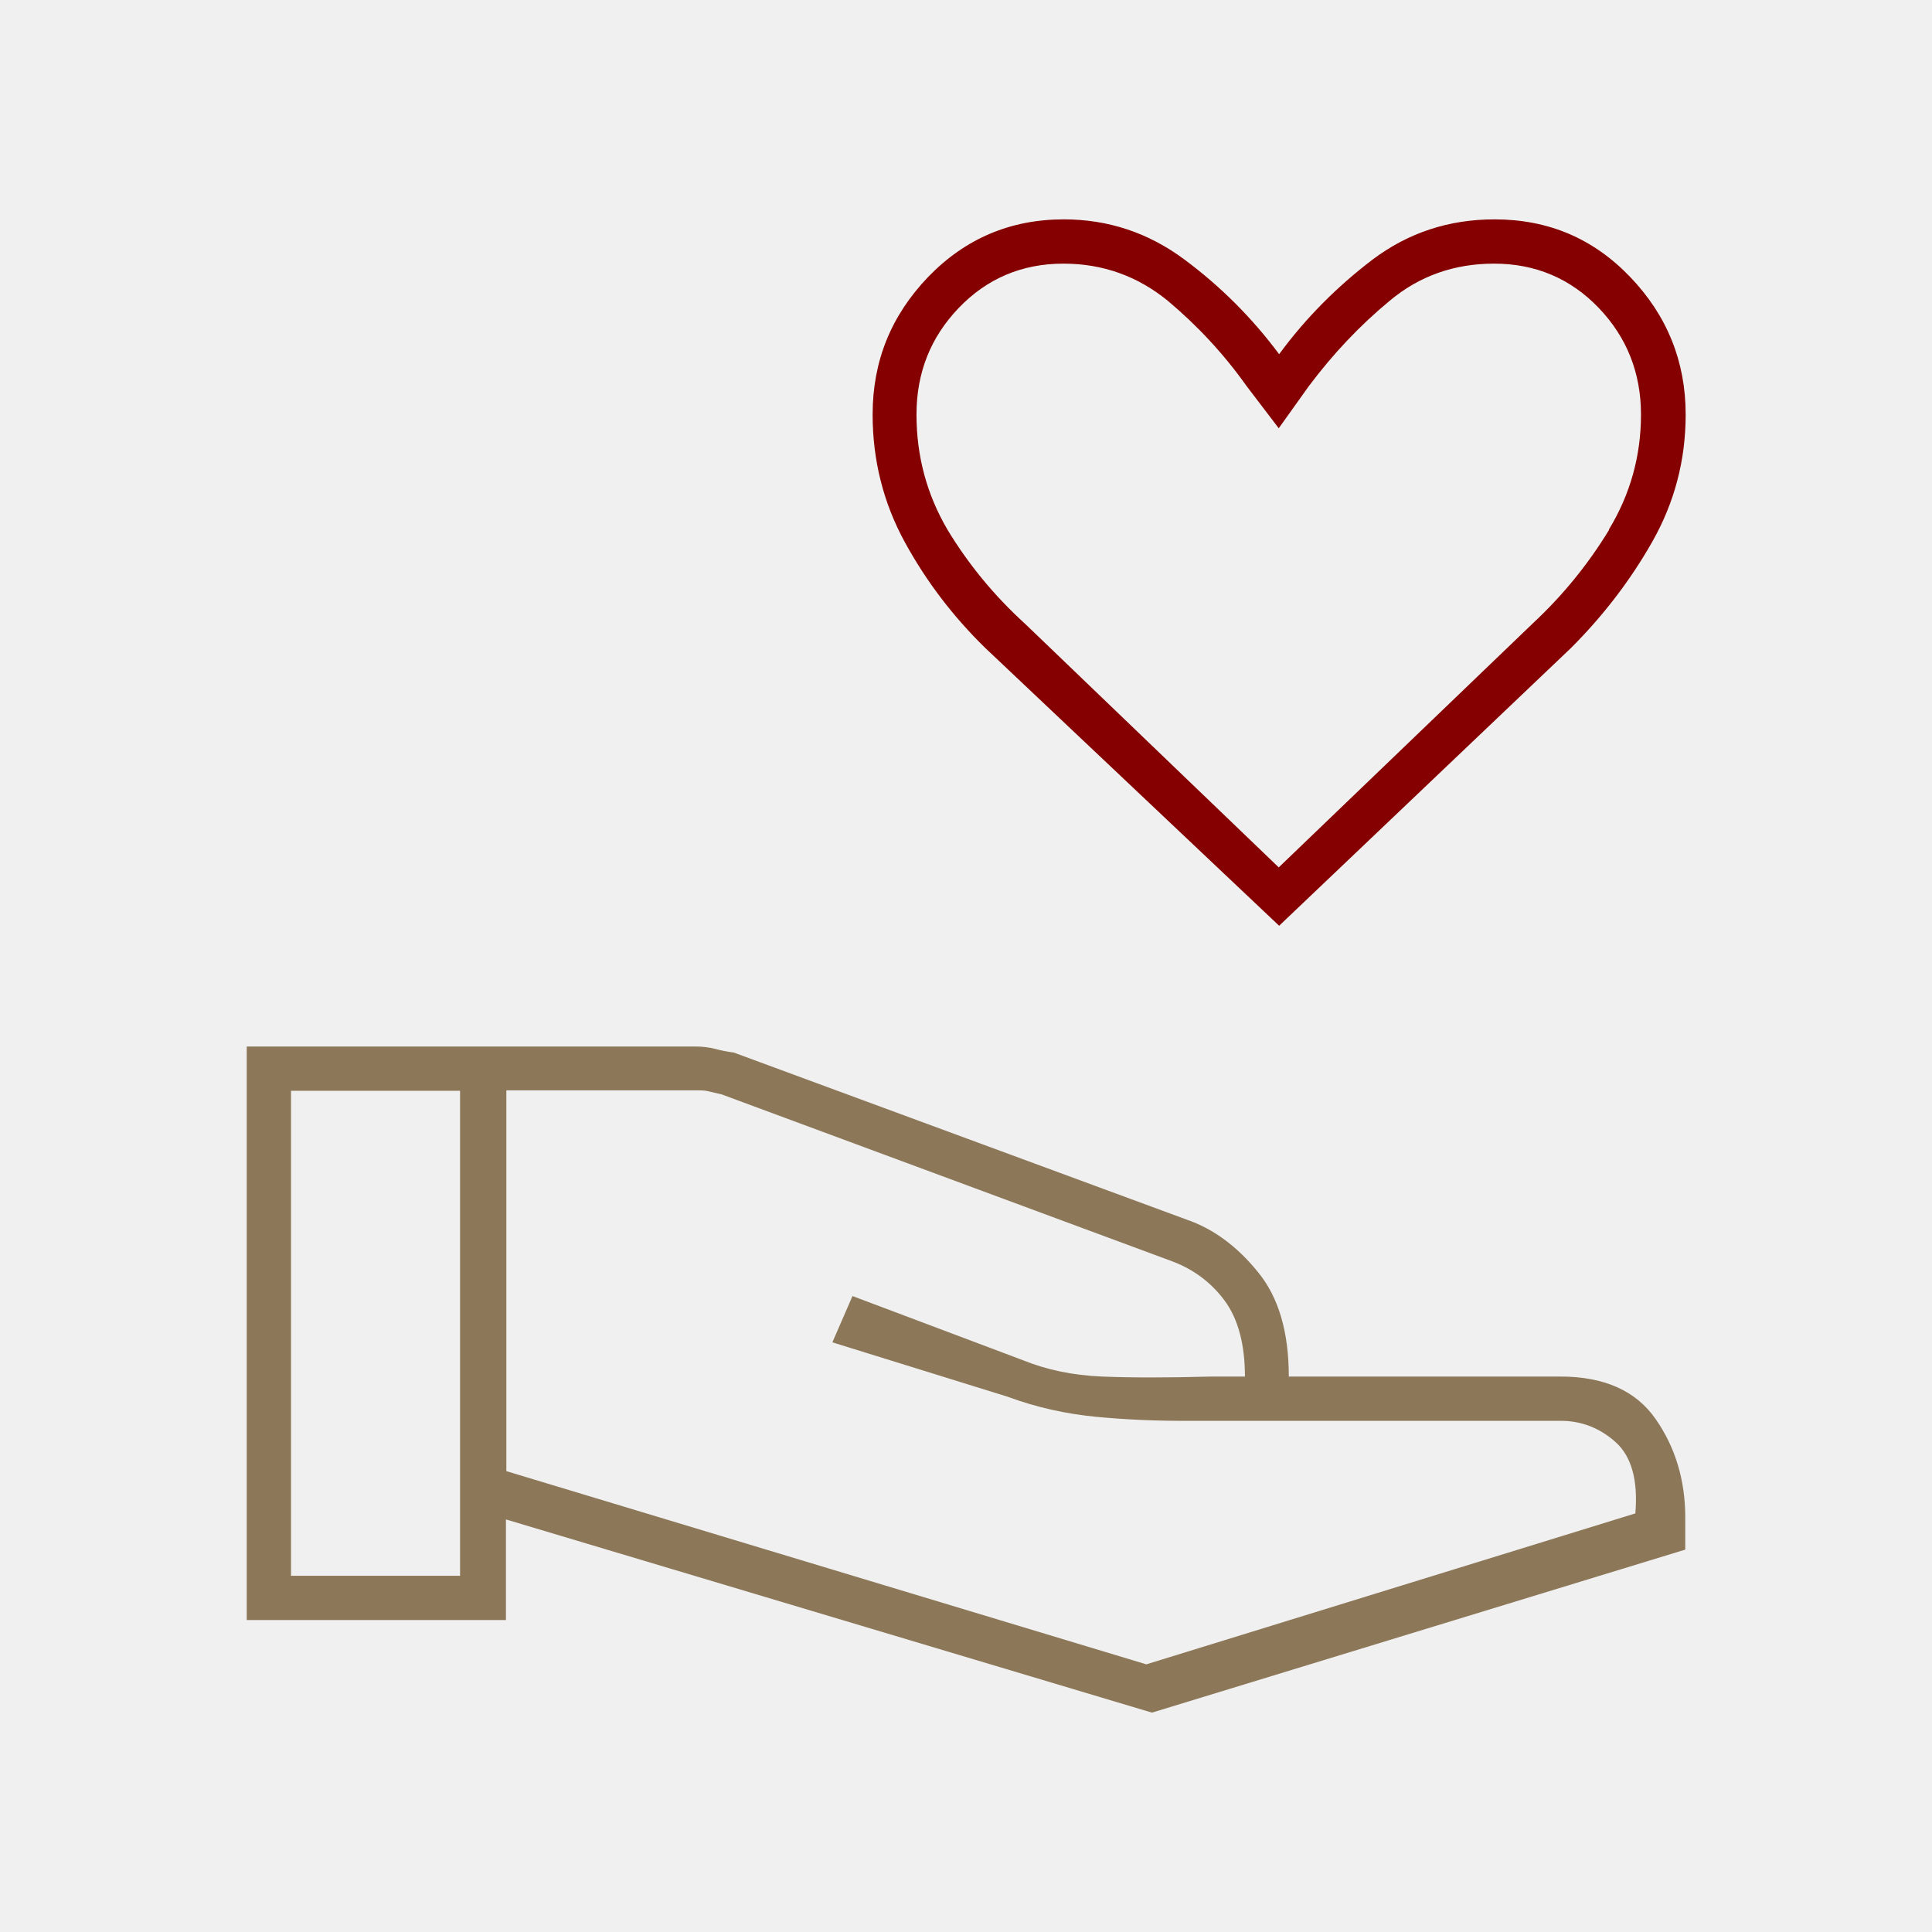
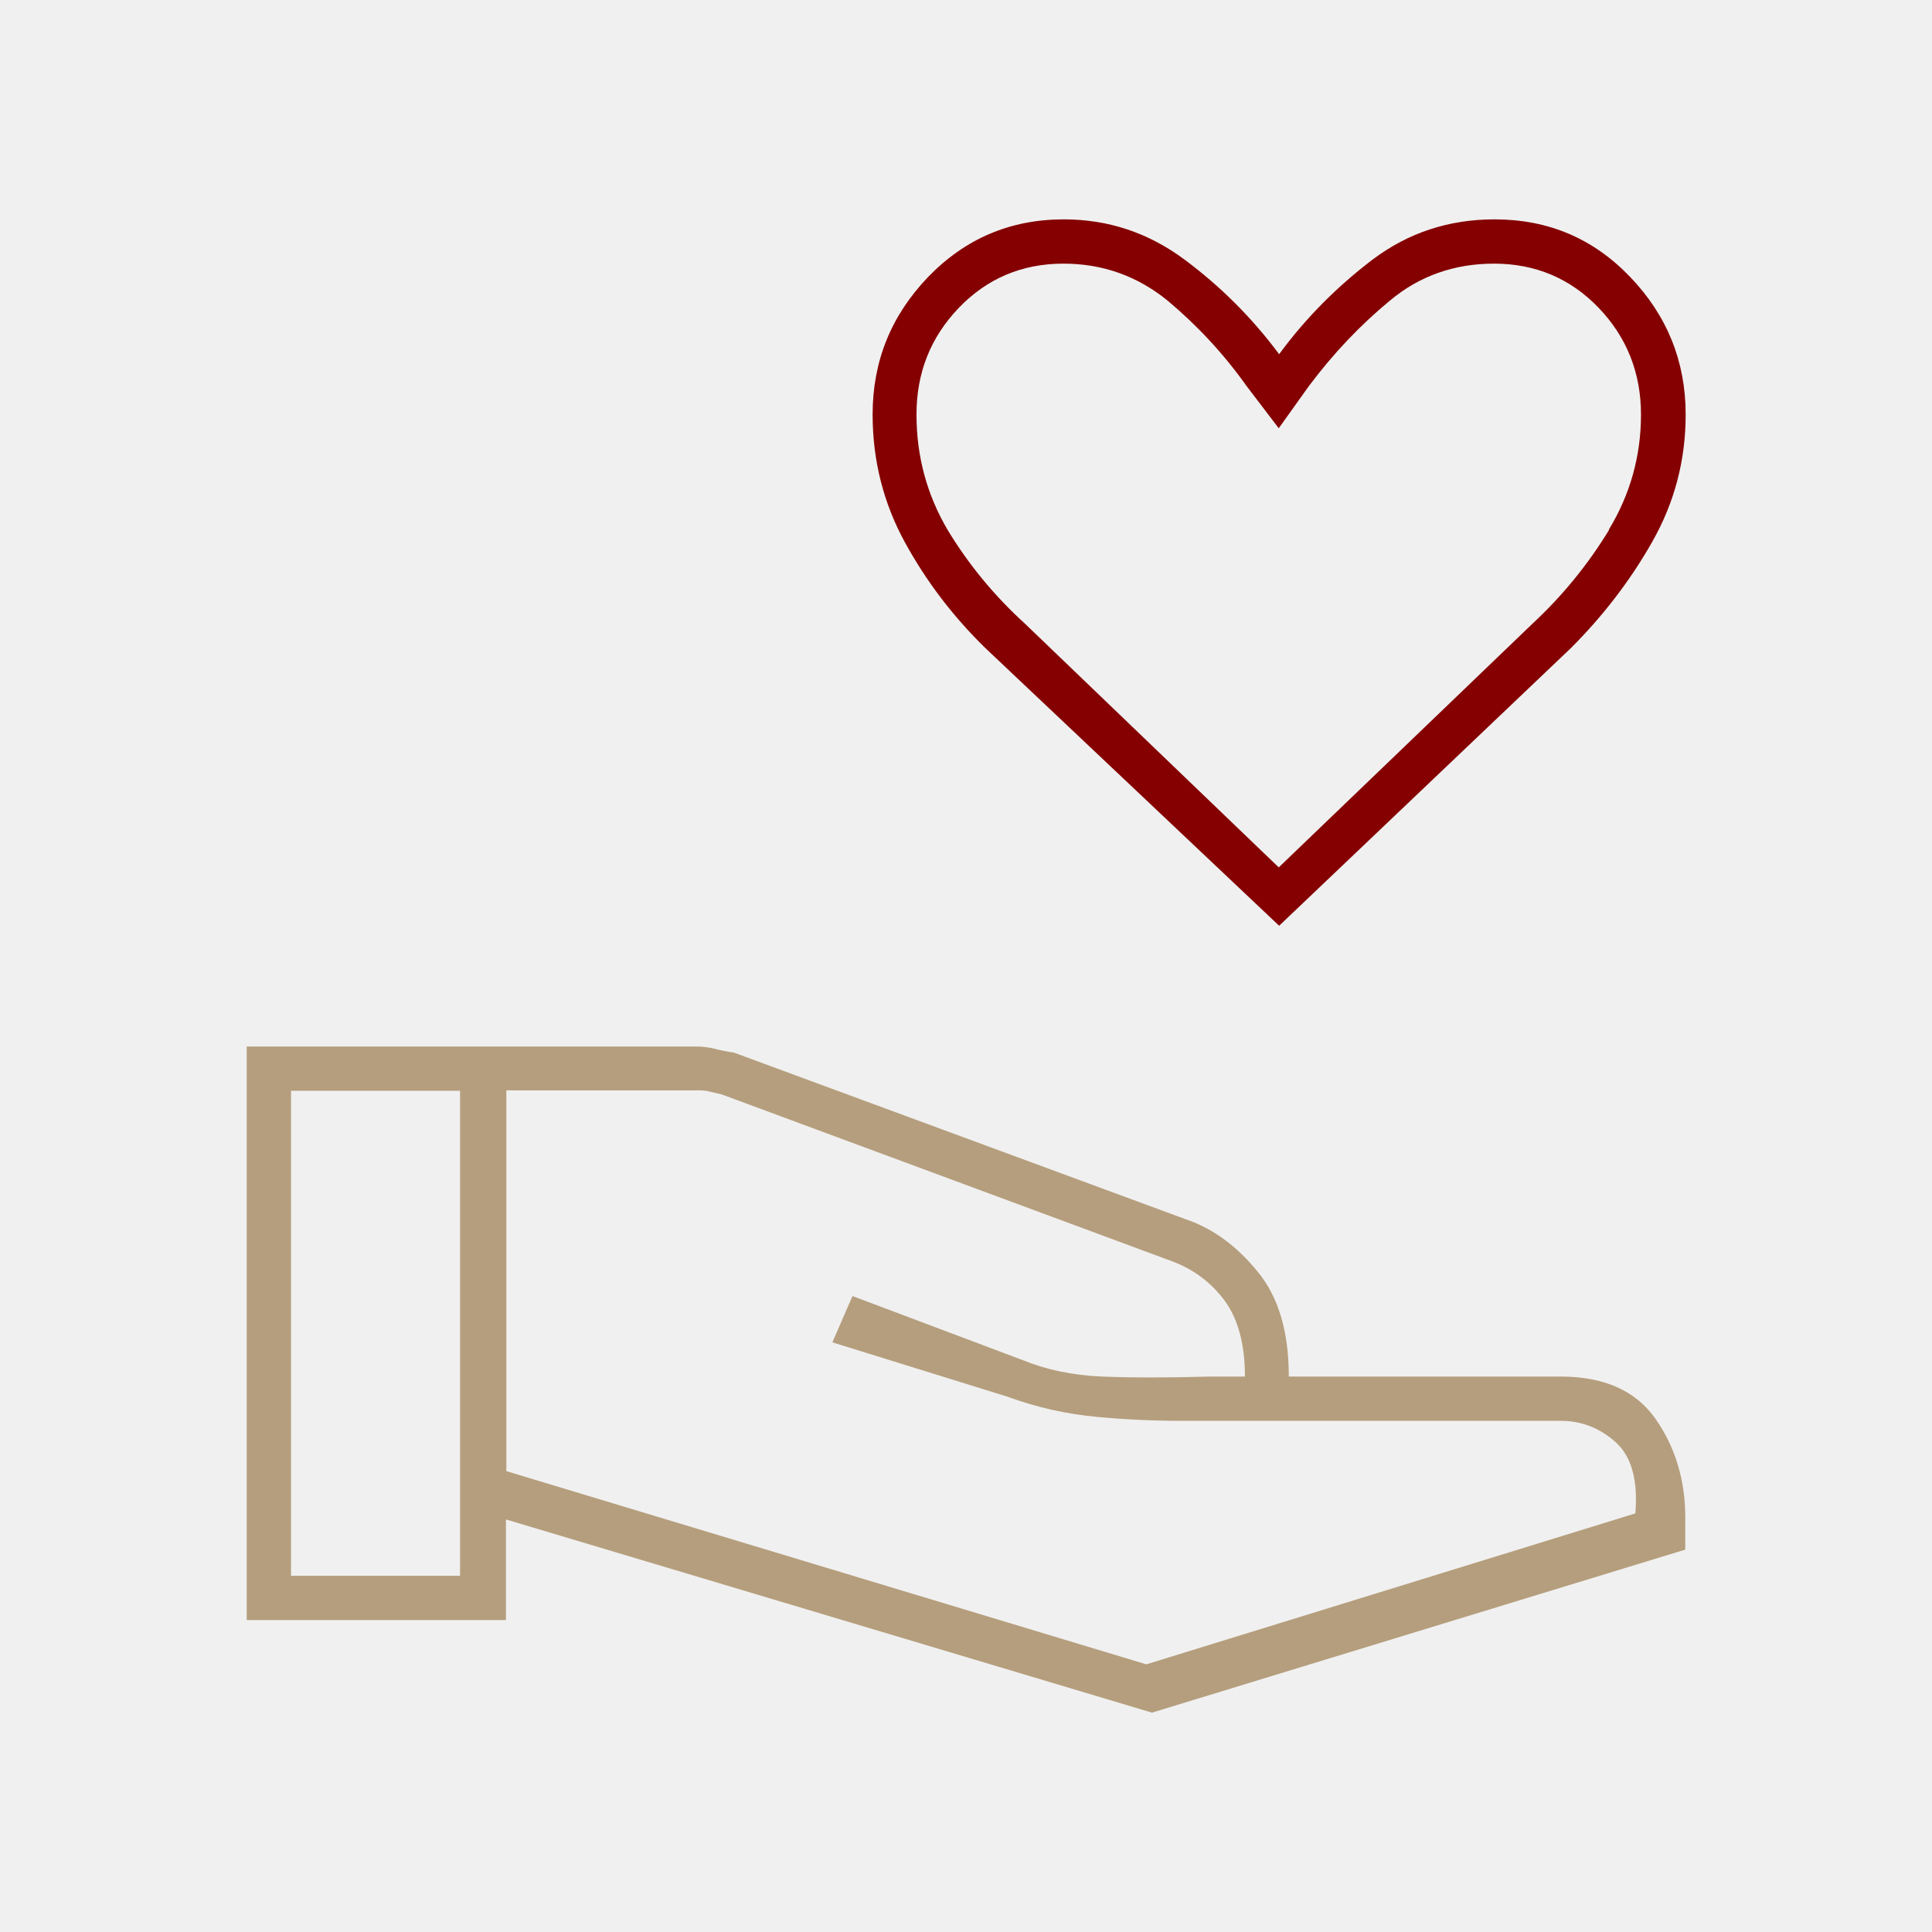
<svg xmlns="http://www.w3.org/2000/svg" width="48" height="48" viewBox="0 0 48 48" fill="none">
  <g clip-path="url(#clip0_3075_5052)">
-     <path d="M12.58 36.55L28.48 41.35L40.63 37.6C40.7 36.77 40.53 36.18 40.14 35.83C39.75 35.48 39.29 35.3 38.78 35.3H29.37C28.67 35.3 27.96 35.27 27.23 35.2C26.5 35.13 25.76 34.97 25.03 34.7L20.68 33.35L21.18 32.2L25.43 33.8C26 34.03 26.65 34.17 27.38 34.2C28.11 34.23 29.01 34.23 30.08 34.2H30.93C30.93 33.4 30.76 32.77 30.43 32.32C30.1 31.87 29.66 31.54 29.13 31.34L17.93 27.19L17.63 27.12C17.56 27.1 17.48 27.09 17.38 27.09H12.58V36.54V36.55ZM6.13 40.25V26H17.27C17.45 26 17.62 26.02 17.77 26.06C17.92 26.1 18.07 26.13 18.23 26.15L29.48 30.3C30.15 30.53 30.74 30.97 31.25 31.6C31.77 32.23 32.02 33.1 32.02 34.2H38.77C39.85 34.2 40.64 34.55 41.13 35.25C41.62 35.95 41.87 36.77 41.87 37.7V38.5L28.62 42.55L12.57 37.75V40.25H6.12H6.13ZM7.23 39.15H11.43V27.1H7.23V39.15Z" fill="#8C7859" />
+     <path d="M12.58 36.55L28.48 41.35L40.63 37.6C40.7 36.77 40.53 36.18 40.14 35.83C39.75 35.48 39.29 35.3 38.78 35.3H29.37C28.67 35.3 27.96 35.27 27.23 35.2C26.5 35.13 25.76 34.97 25.03 34.7L20.68 33.35L21.18 32.2L25.43 33.8C26 34.03 26.65 34.17 27.38 34.2C28.11 34.23 29.01 34.23 30.08 34.2H30.93C30.93 33.4 30.76 32.77 30.43 32.32C30.1 31.87 29.66 31.54 29.13 31.34L17.93 27.19L17.63 27.12C17.56 27.1 17.48 27.09 17.38 27.09H12.58V36.54V36.55ZM6.13 40.25V26H17.27C17.45 26 17.62 26.02 17.77 26.06C17.92 26.1 18.07 26.13 18.23 26.15L29.48 30.3C30.15 30.53 30.74 30.97 31.25 31.6C31.77 32.23 32.02 33.1 32.02 34.2H38.77C39.85 34.2 40.64 34.55 41.13 35.25C41.62 35.95 41.87 36.77 41.87 37.7V38.5L28.62 42.55L12.57 37.75V40.25H6.12H6.13ZM7.23 39.15H11.43V27.1H7.23V39.15Z" fill="#B59E7D" />
    <path d="M40.5 6.88C39.58 5.92 38.46 5.45 37.13 5.45C36 5.45 34.99 5.78 34.1 6.45C33.22 7.12 32.44 7.9 31.78 8.8C31.11 7.9 30.33 7.12 29.43 6.45C28.53 5.78 27.53 5.45 26.43 5.45C25.1 5.45 23.98 5.93 23.06 6.88C22.14 7.84 21.68 8.97 21.68 10.3C21.68 11.44 21.95 12.5 22.48 13.47C23.01 14.44 23.68 15.32 24.48 16.1L31.78 23L39.03 16.1C39.82 15.31 40.5 14.43 41.05 13.46C41.6 12.49 41.88 11.44 41.88 10.3C41.88 8.98 41.42 7.84 40.5 6.88ZM39.98 13.16C39.45 14.03 38.82 14.8 38.09 15.48L31.77 21.55L25.47 15.5C24.7 14.8 24.06 14.02 23.54 13.16C23.03 12.29 22.77 11.34 22.77 10.3C22.77 9.26 23.12 8.38 23.82 7.65C24.52 6.92 25.39 6.55 26.42 6.55C27.4 6.55 28.26 6.86 29.01 7.47C29.75 8.09 30.41 8.8 30.97 9.59L31.77 10.64L32.52 9.59C33.12 8.79 33.79 8.08 34.53 7.47C35.27 6.85 36.14 6.55 37.12 6.55C38.15 6.55 39.02 6.92 39.72 7.65C40.42 8.38 40.77 9.27 40.77 10.3C40.77 11.33 40.5 12.29 39.97 13.16H39.98Z" fill="#850000" />
  </g>
  <defs>
    <clipPath id="clip0_3075_5052">
      <rect width="48" height="48" fill="white" />
    </clipPath>
  </defs>
</svg>
